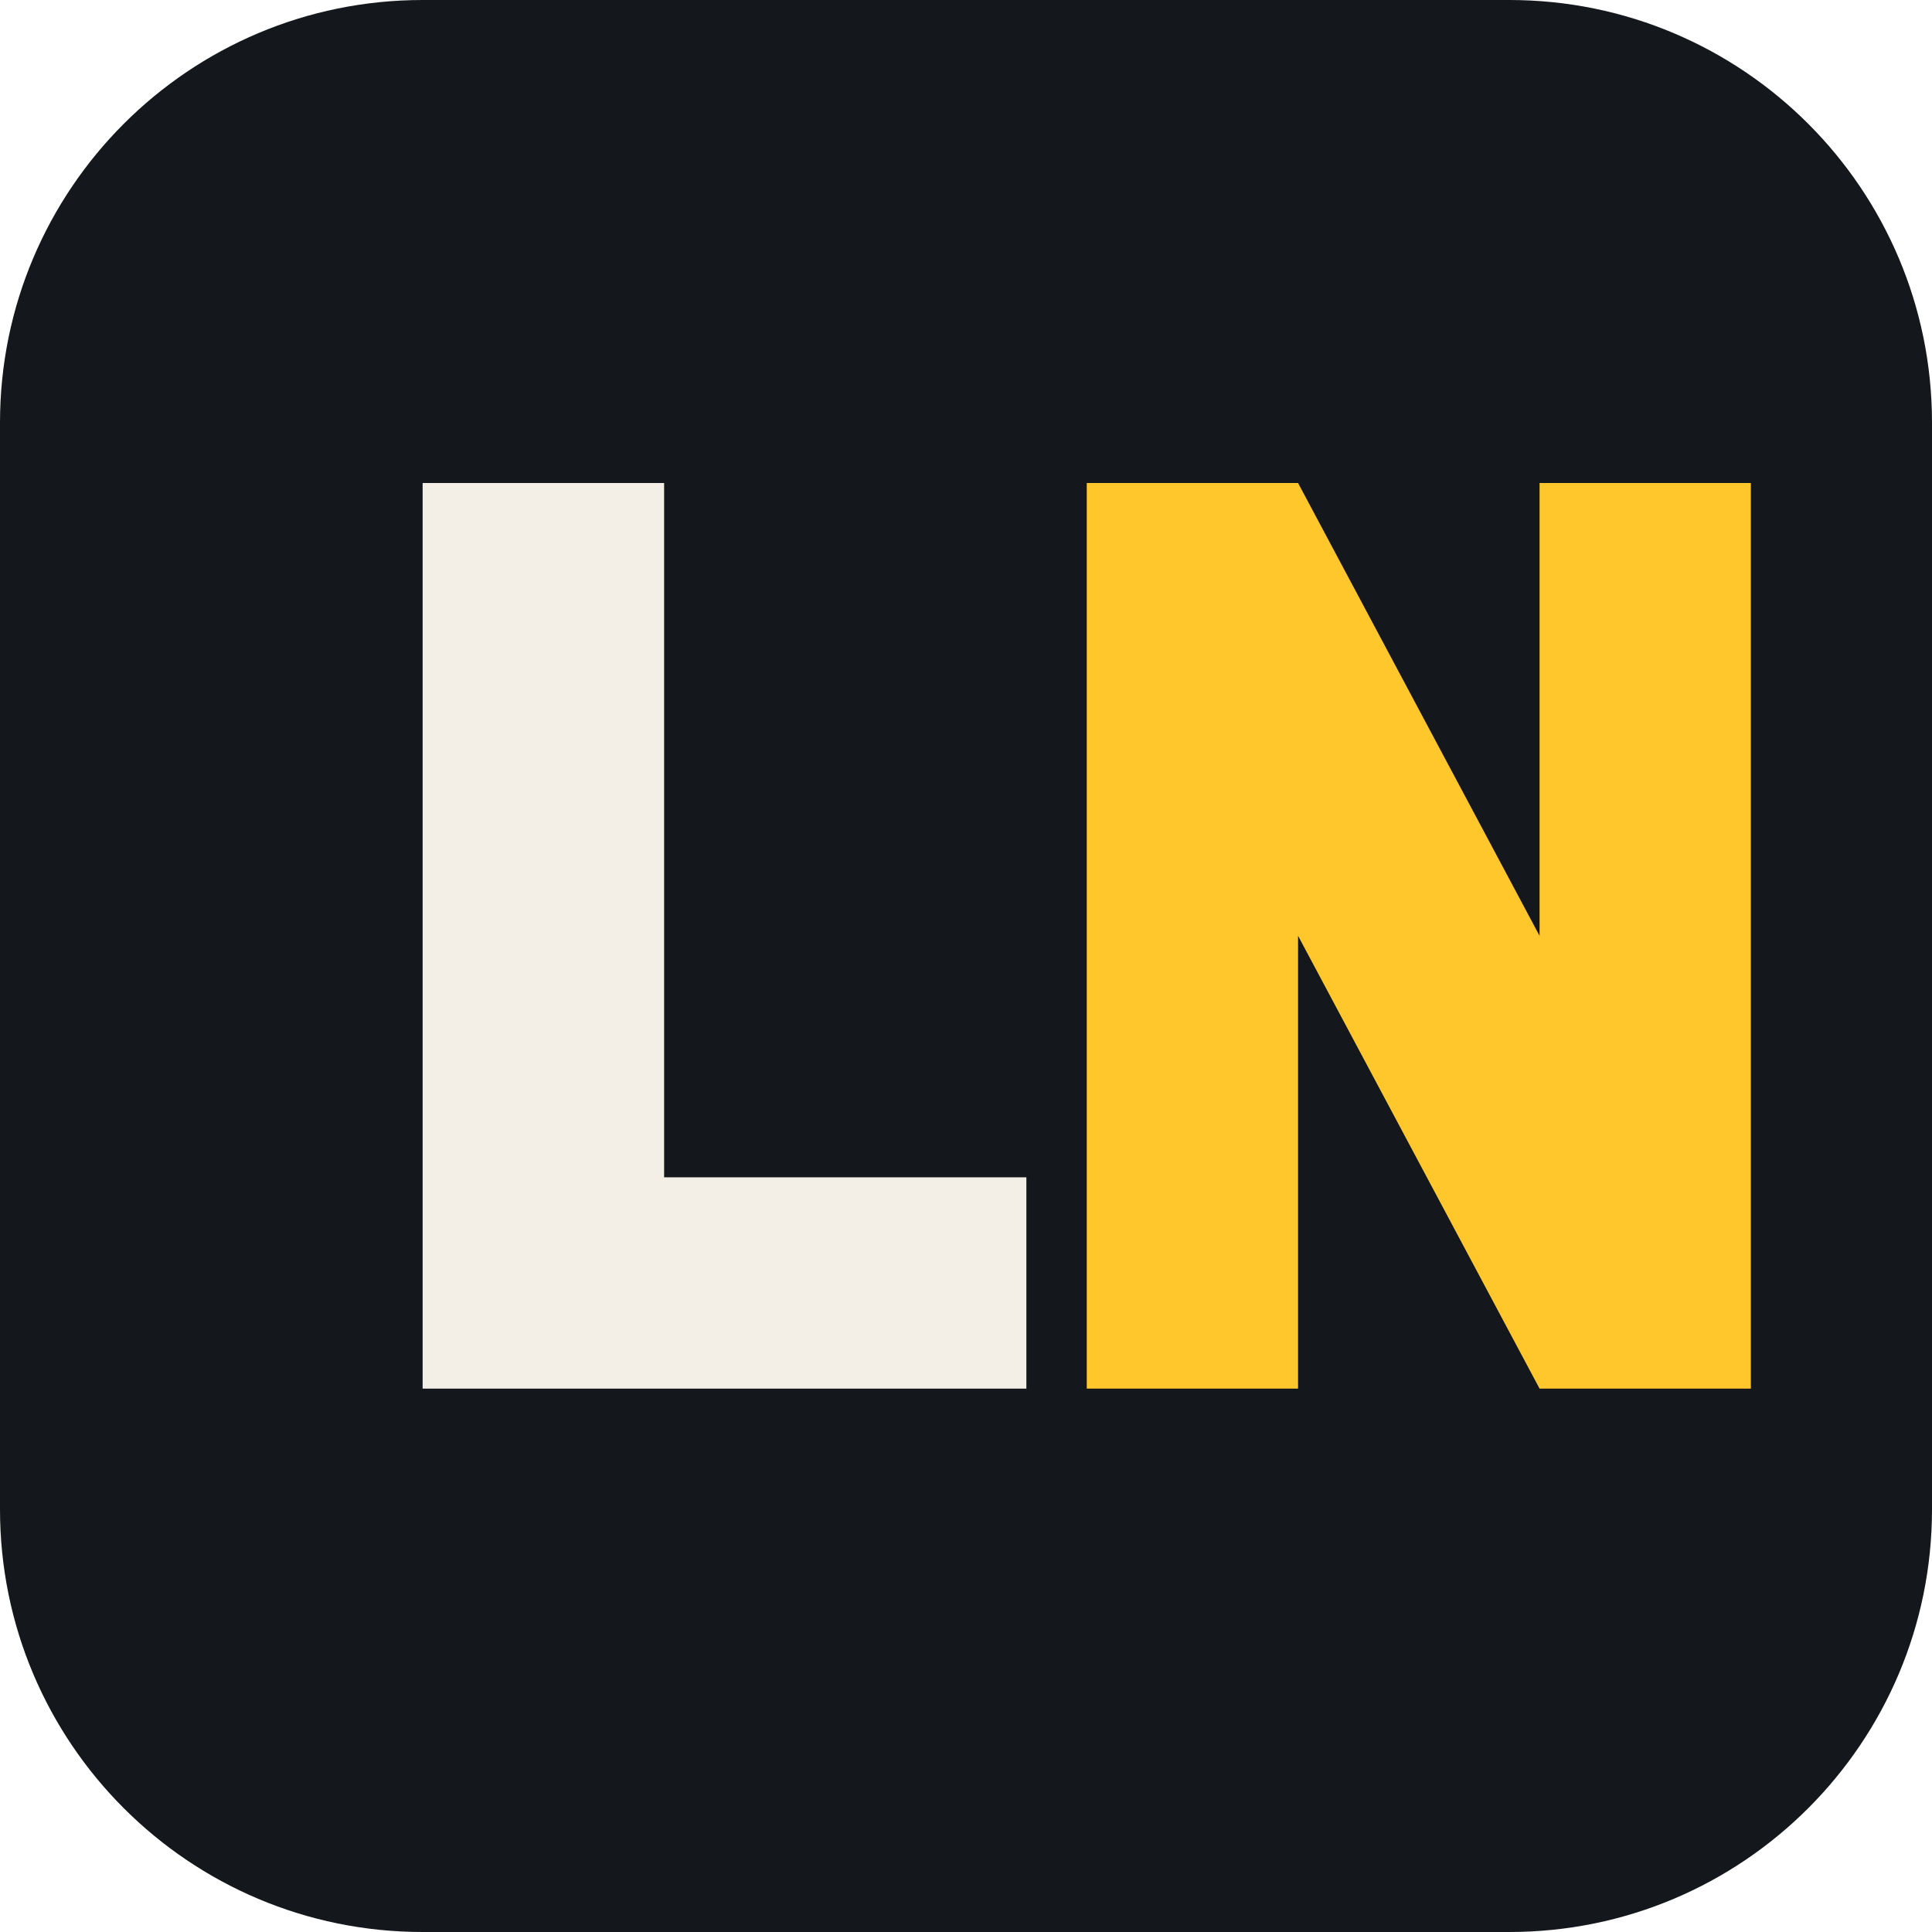
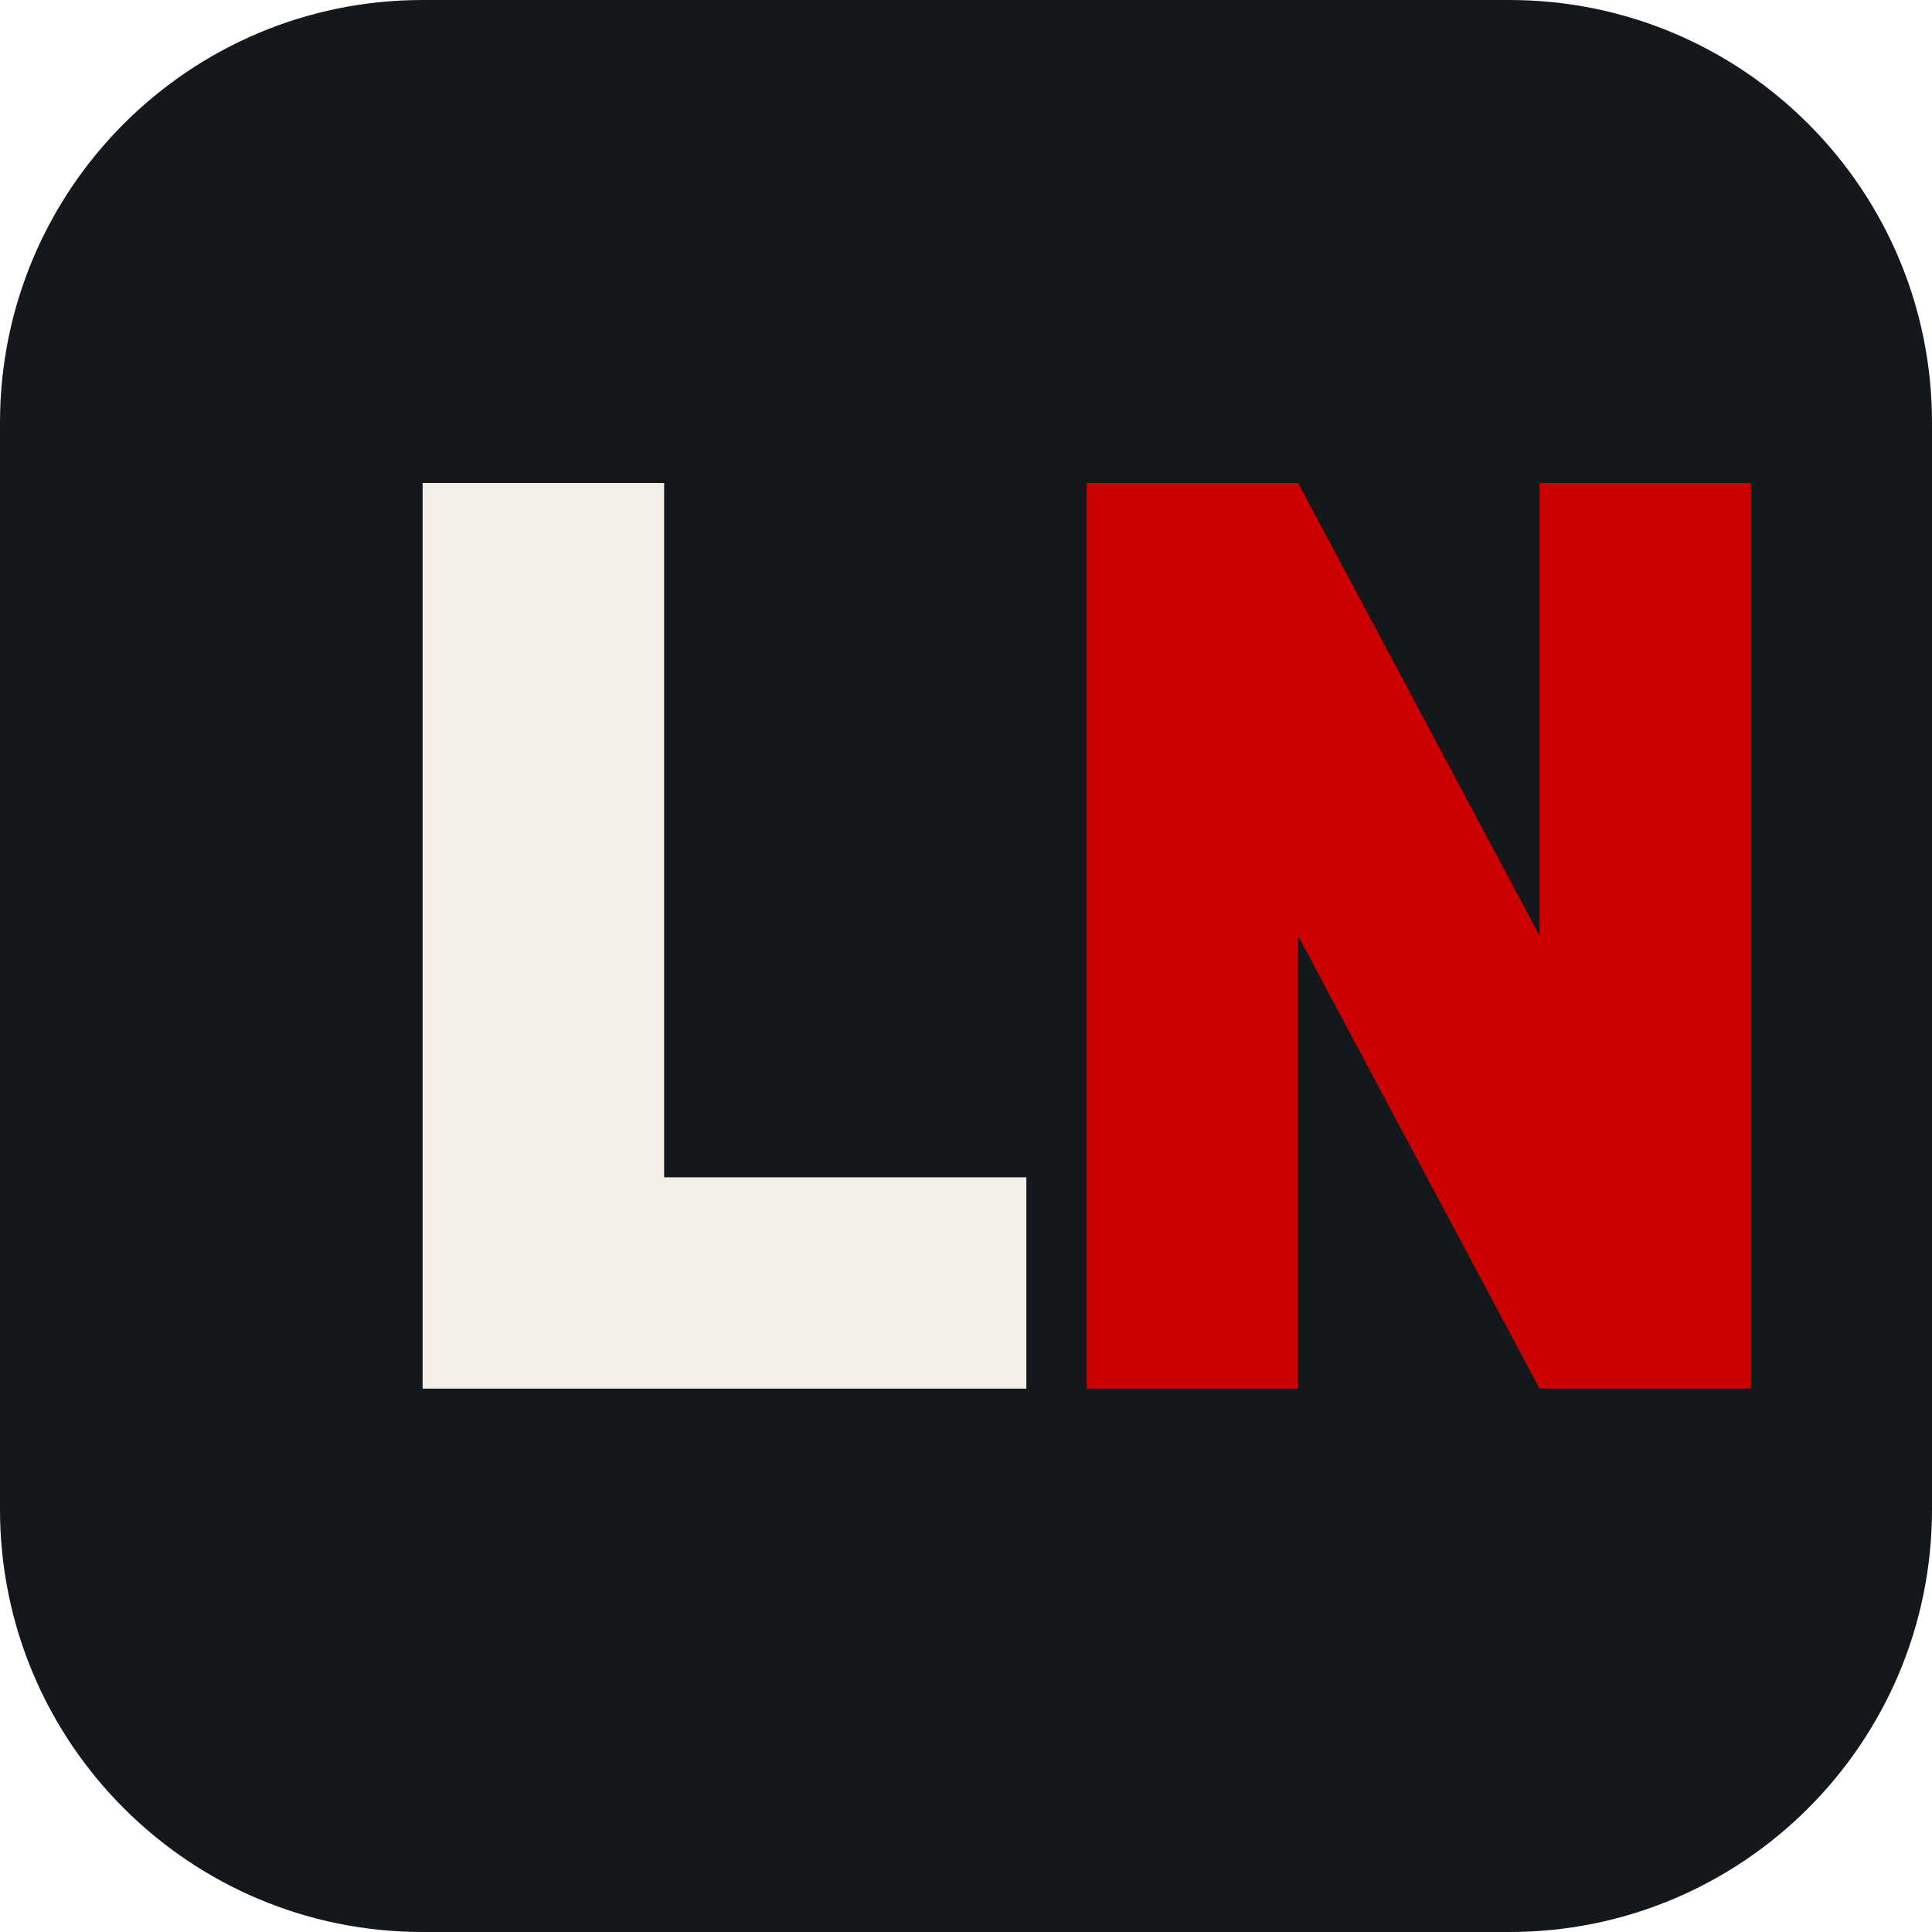
<svg xmlns="http://www.w3.org/2000/svg" viewBox="0 0 64 64">
  <rect width="64" height="64" rx="14" fill="#14171C" />
  <path d="M14 46V16h8v23h12v7z" fill="#F3EFE6" />
-   <path d="M36 46V16h7l8 15V16h7v30h-7l-8-15v15z" fill="#FFC72C" />
+   <path d="M36 46V16h7l8 15V16h7v30h-7l-8-15v15z" fill="#CC0000" />
</svg>
